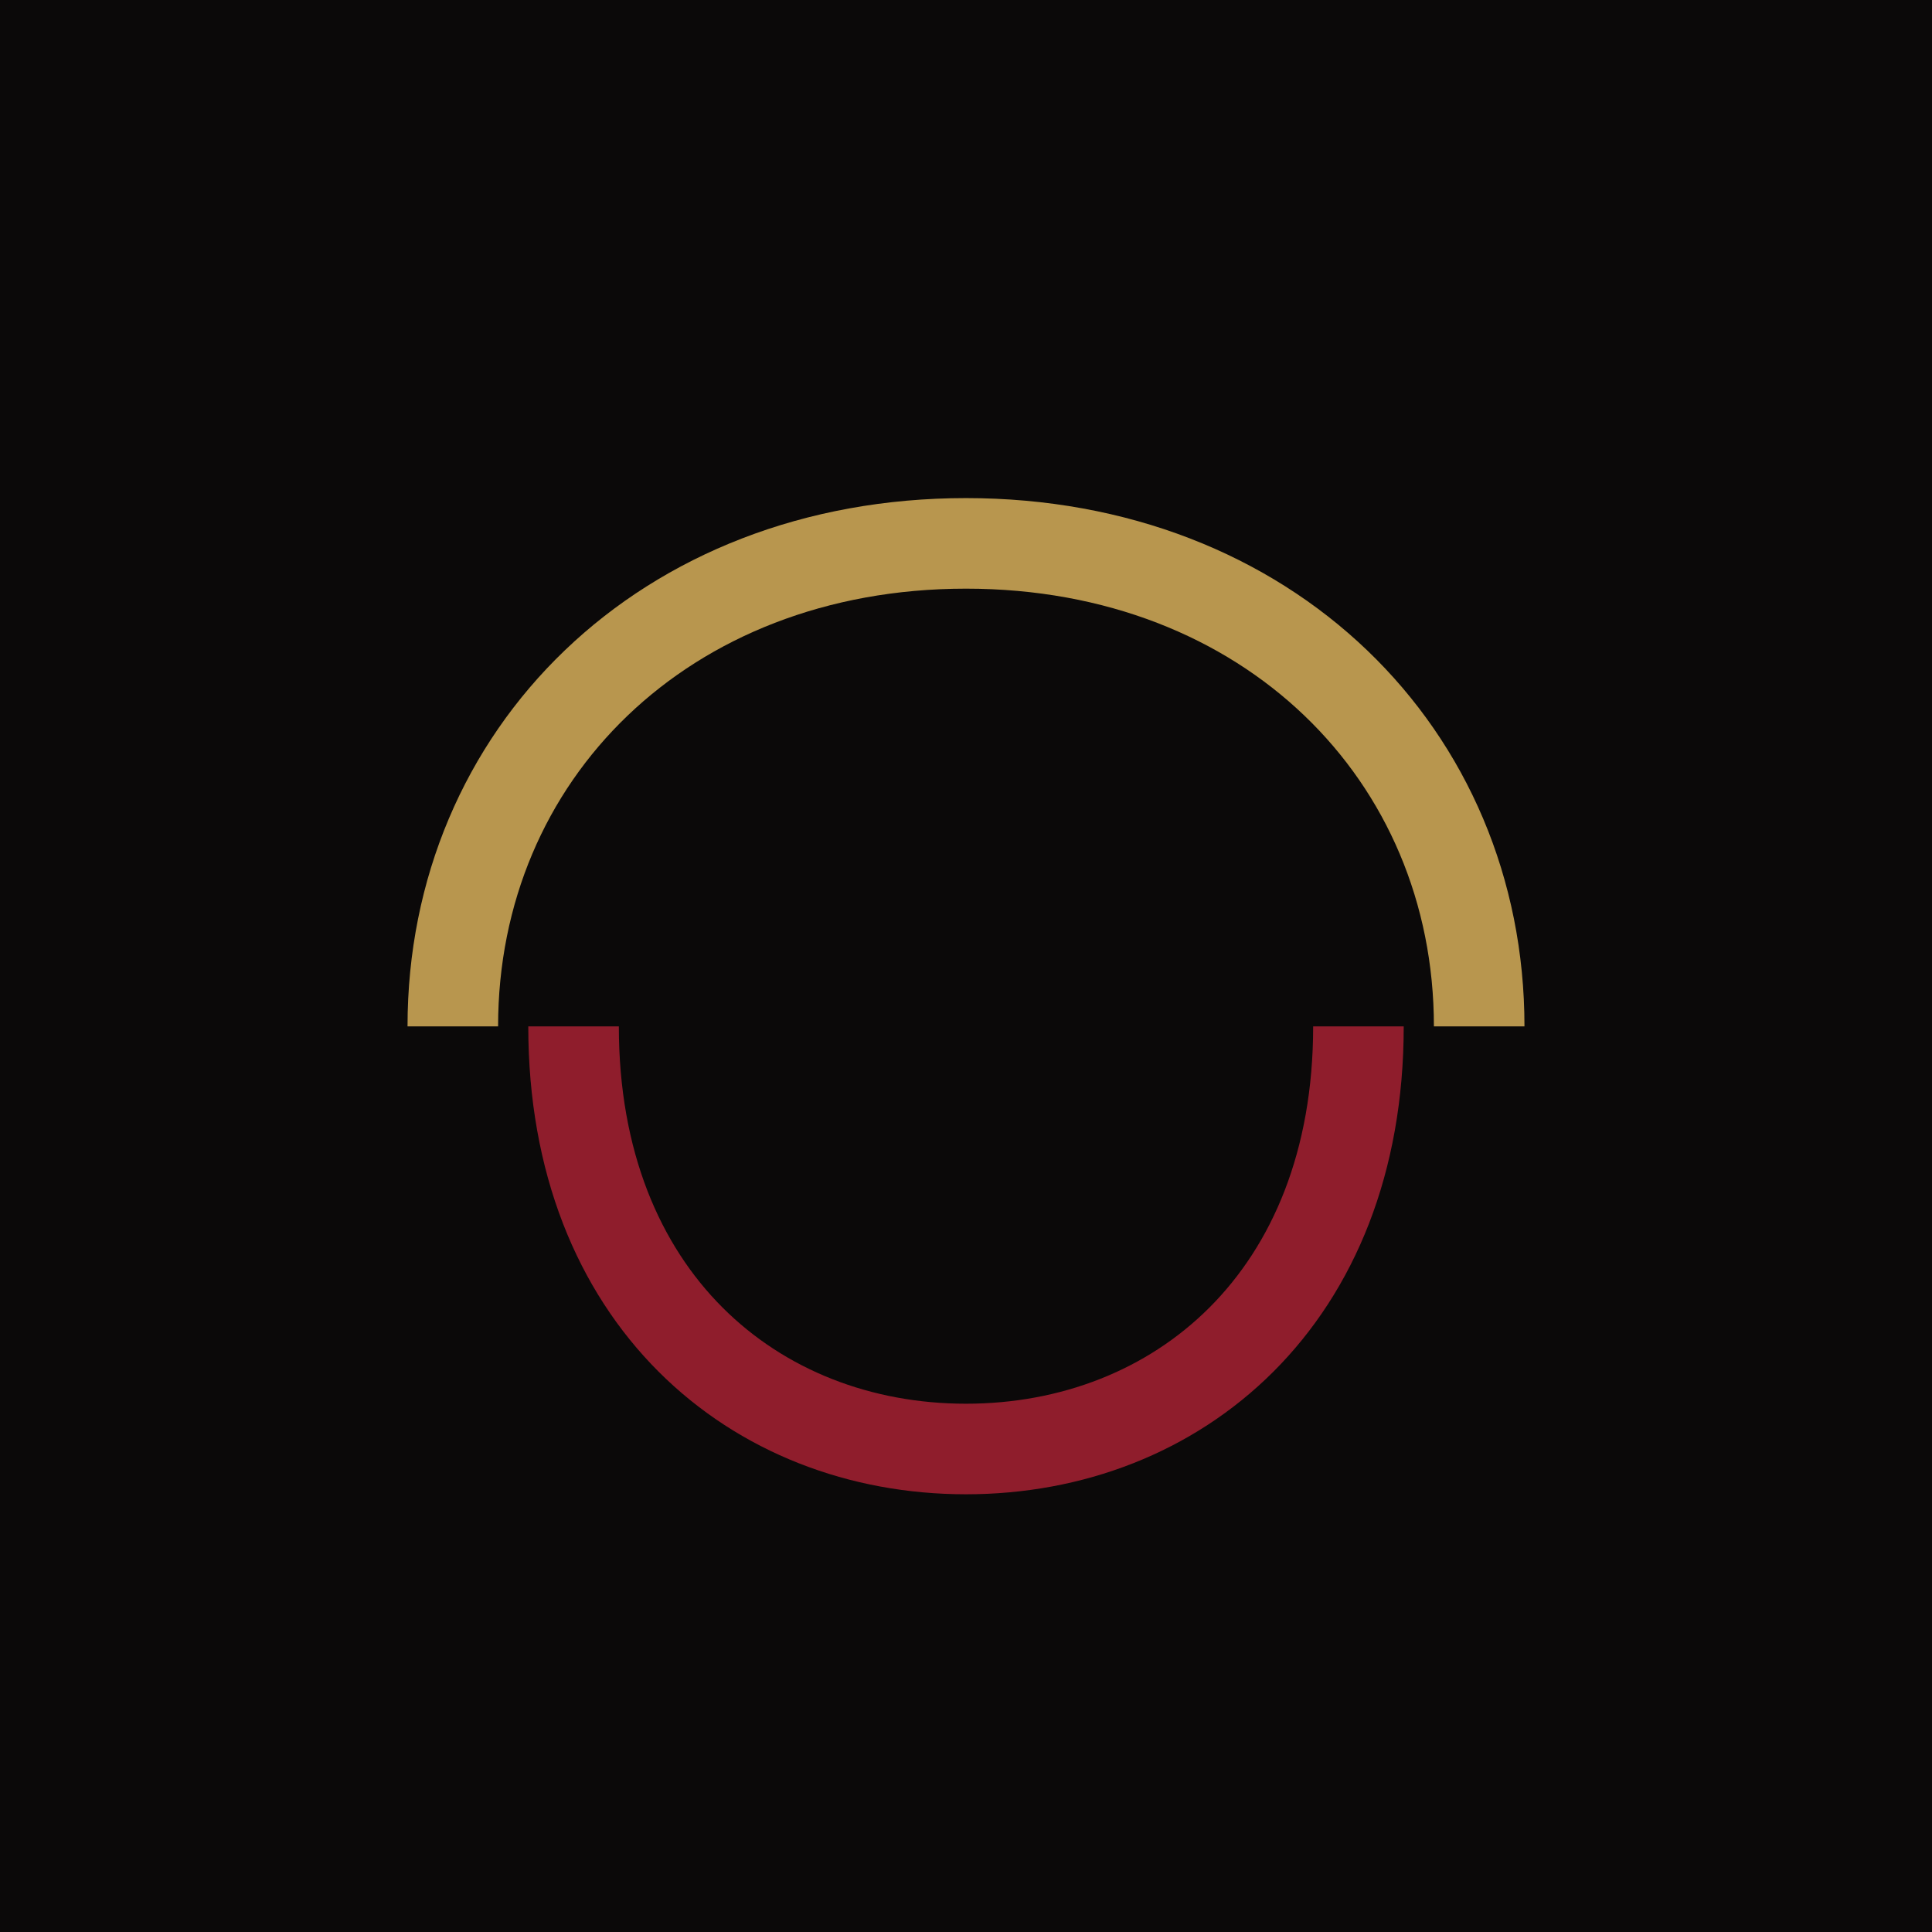
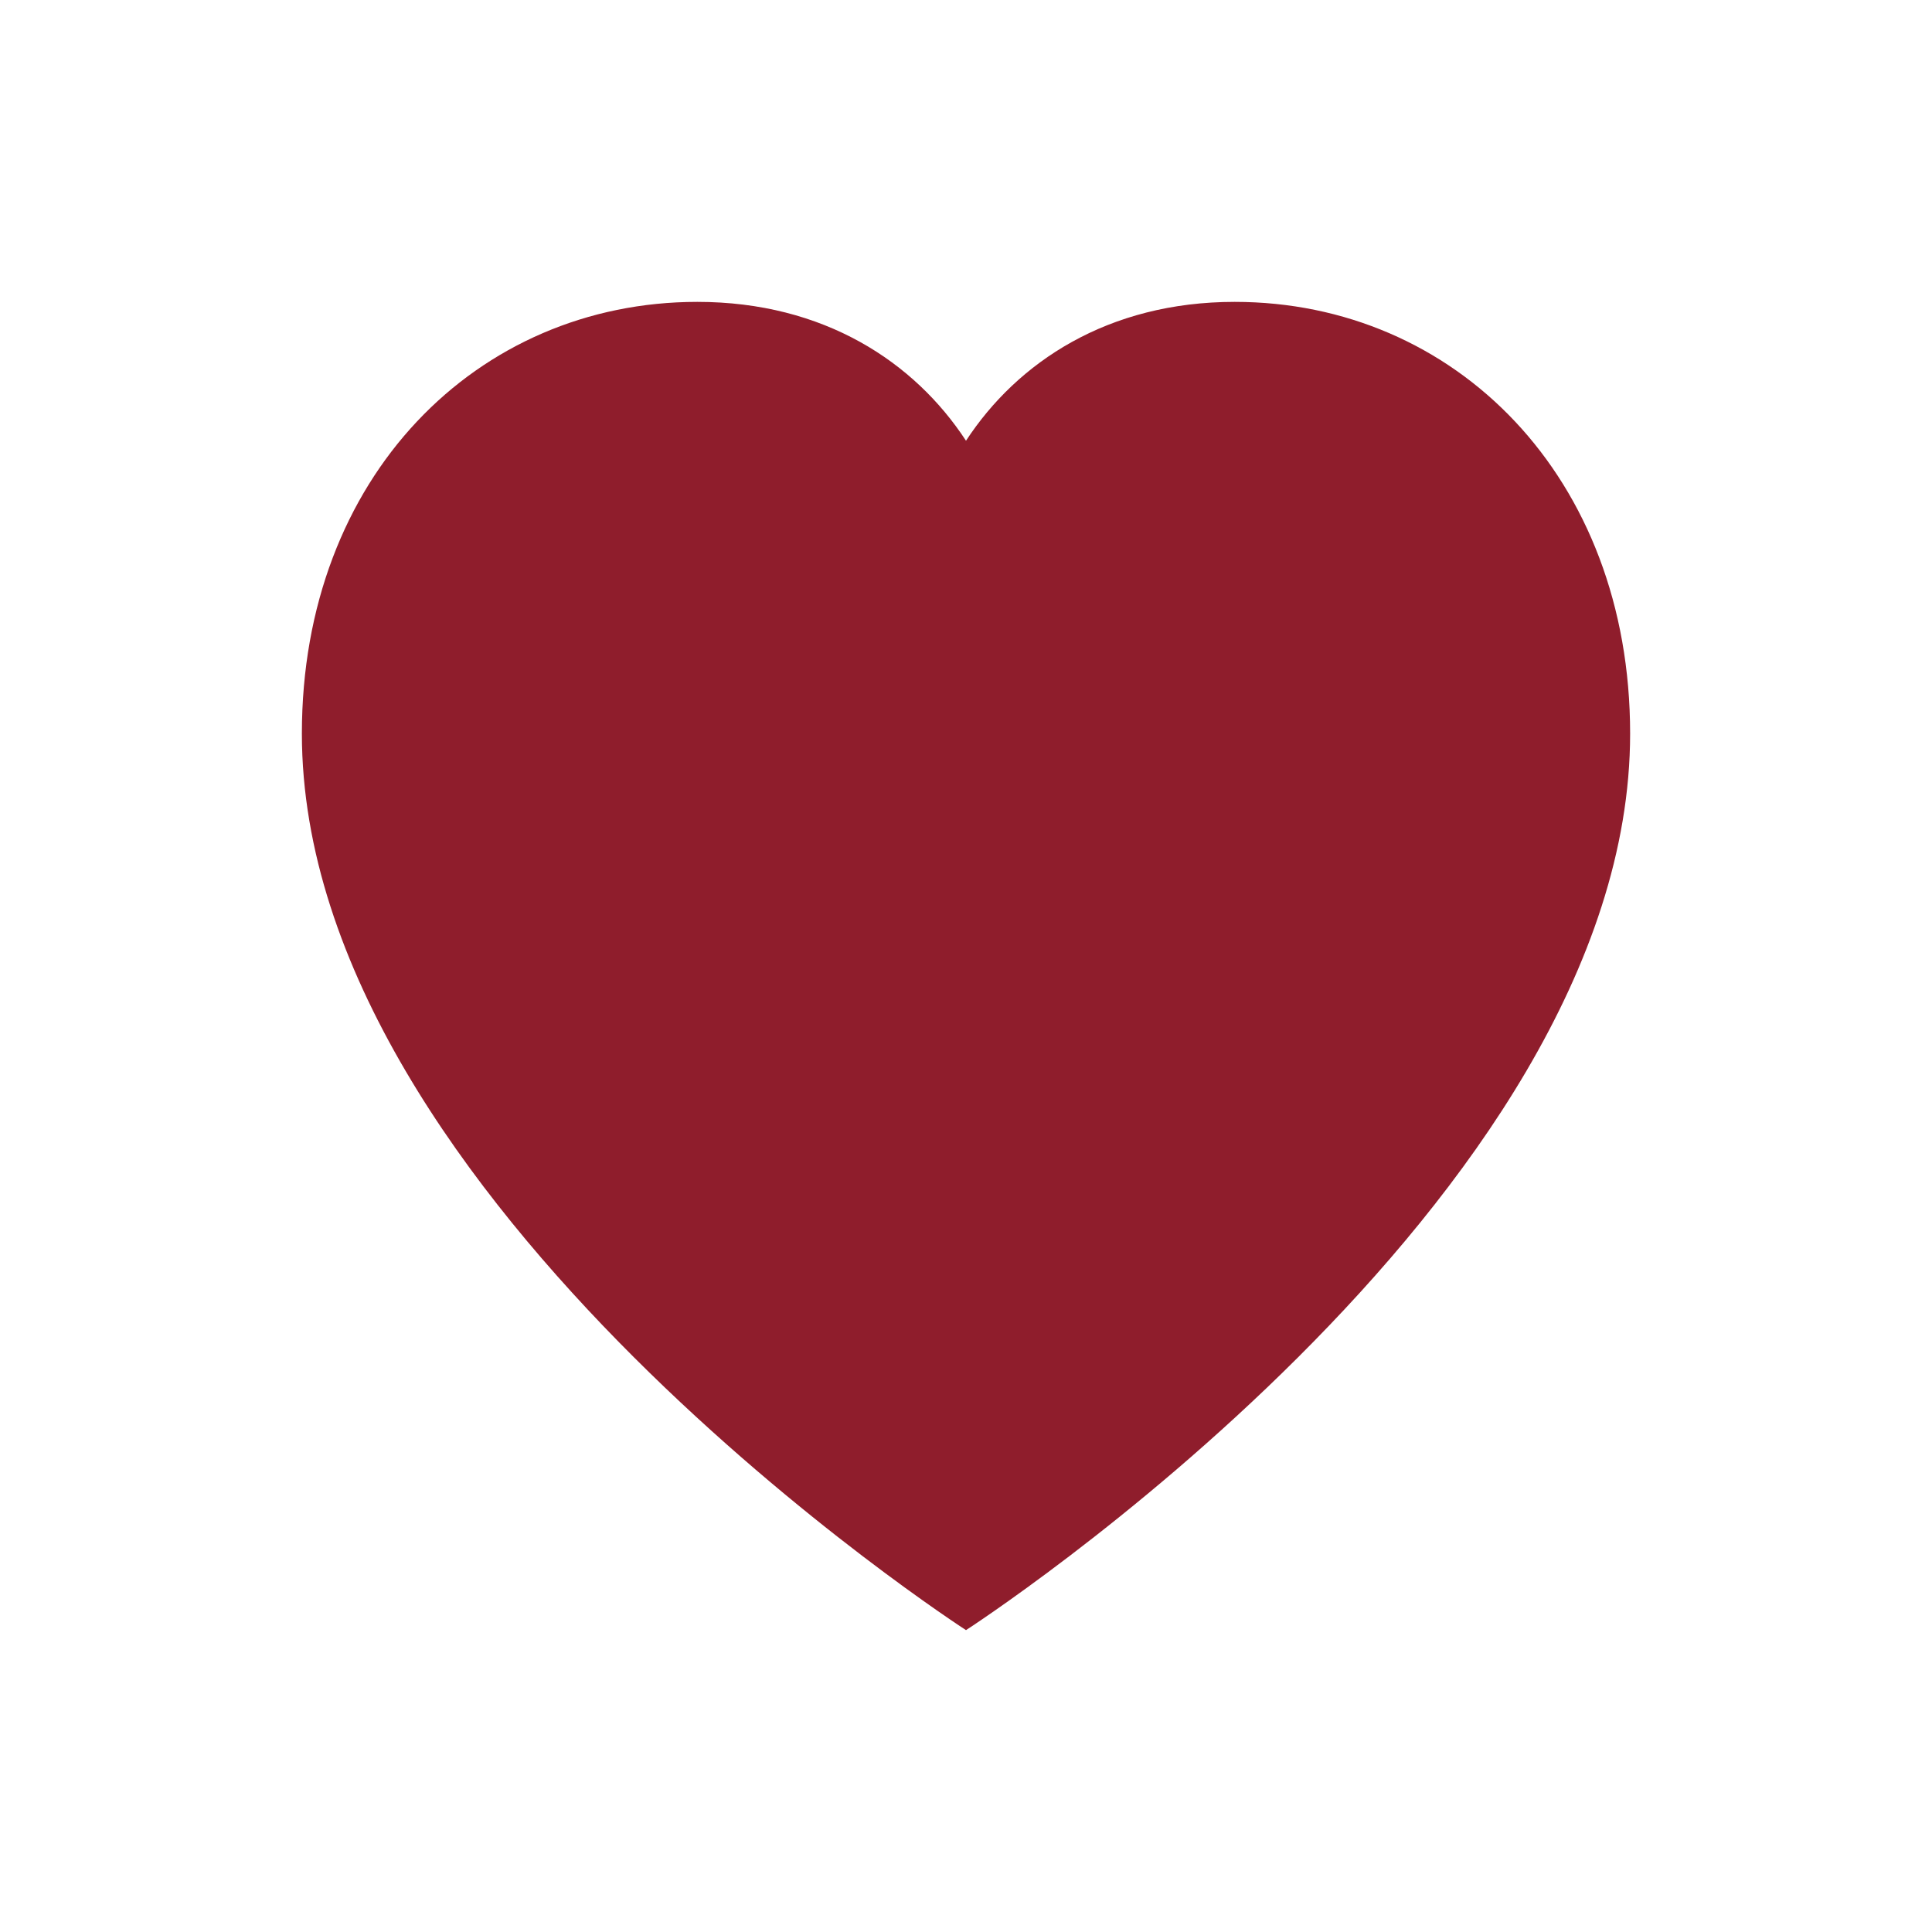
<svg xmlns="http://www.w3.org/2000/svg" viewBox="0 0 64 64">
-   <rect width="64" height="64" fill="#0b0909" />
-   <path d="M15 34c0-9 7-16 17-16s17 7 17 16" fill="none" stroke="#b8964e" stroke-width="3" />
-   <path d="M19 34c0 9 6 14 13 14s13-5 13-14" fill="none" stroke="#8f1d2c" stroke-width="3" />
+   <path fill="#8F1D2C" d="M32 54S10 39.8 10 24.3C10 15.8 15.8 10 23.1 10c4.2 0 7.2 2 8.9 4.6C33.7 12 36.7 10 40.9 10 48.2 10 54 15.8 54 24.3 54 39.8 32 54 32 54Z" />
</svg>
